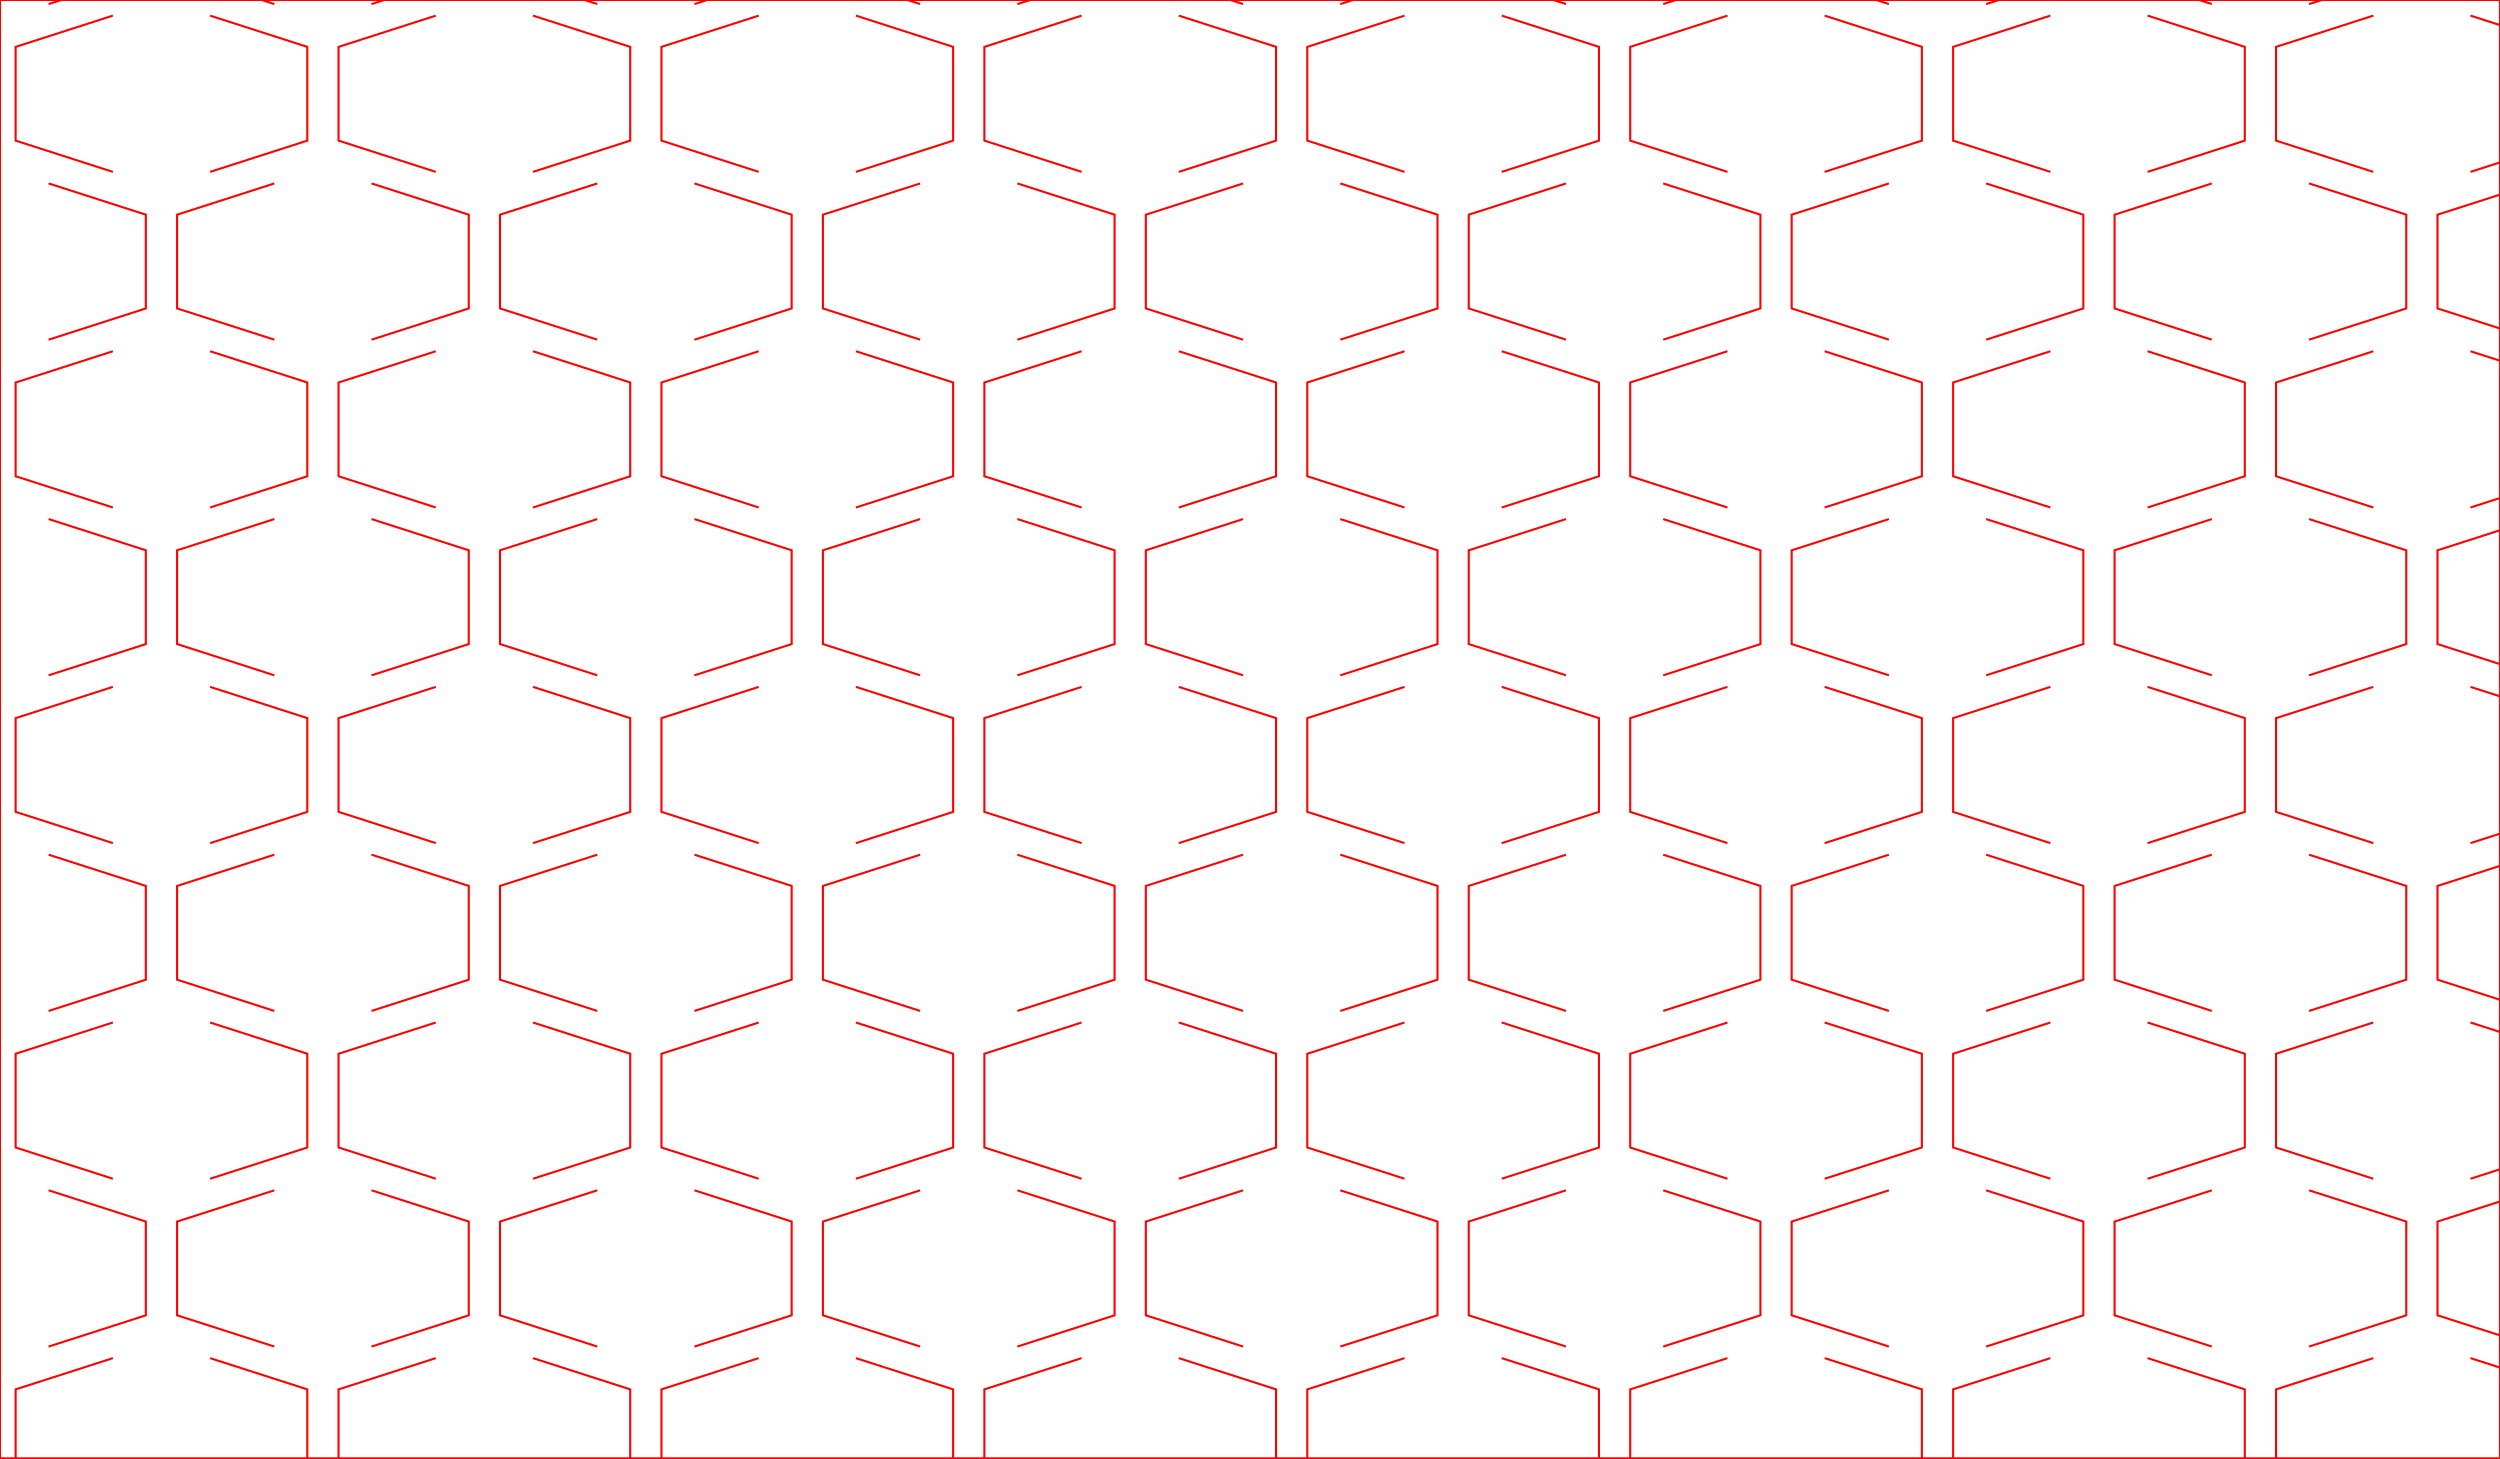
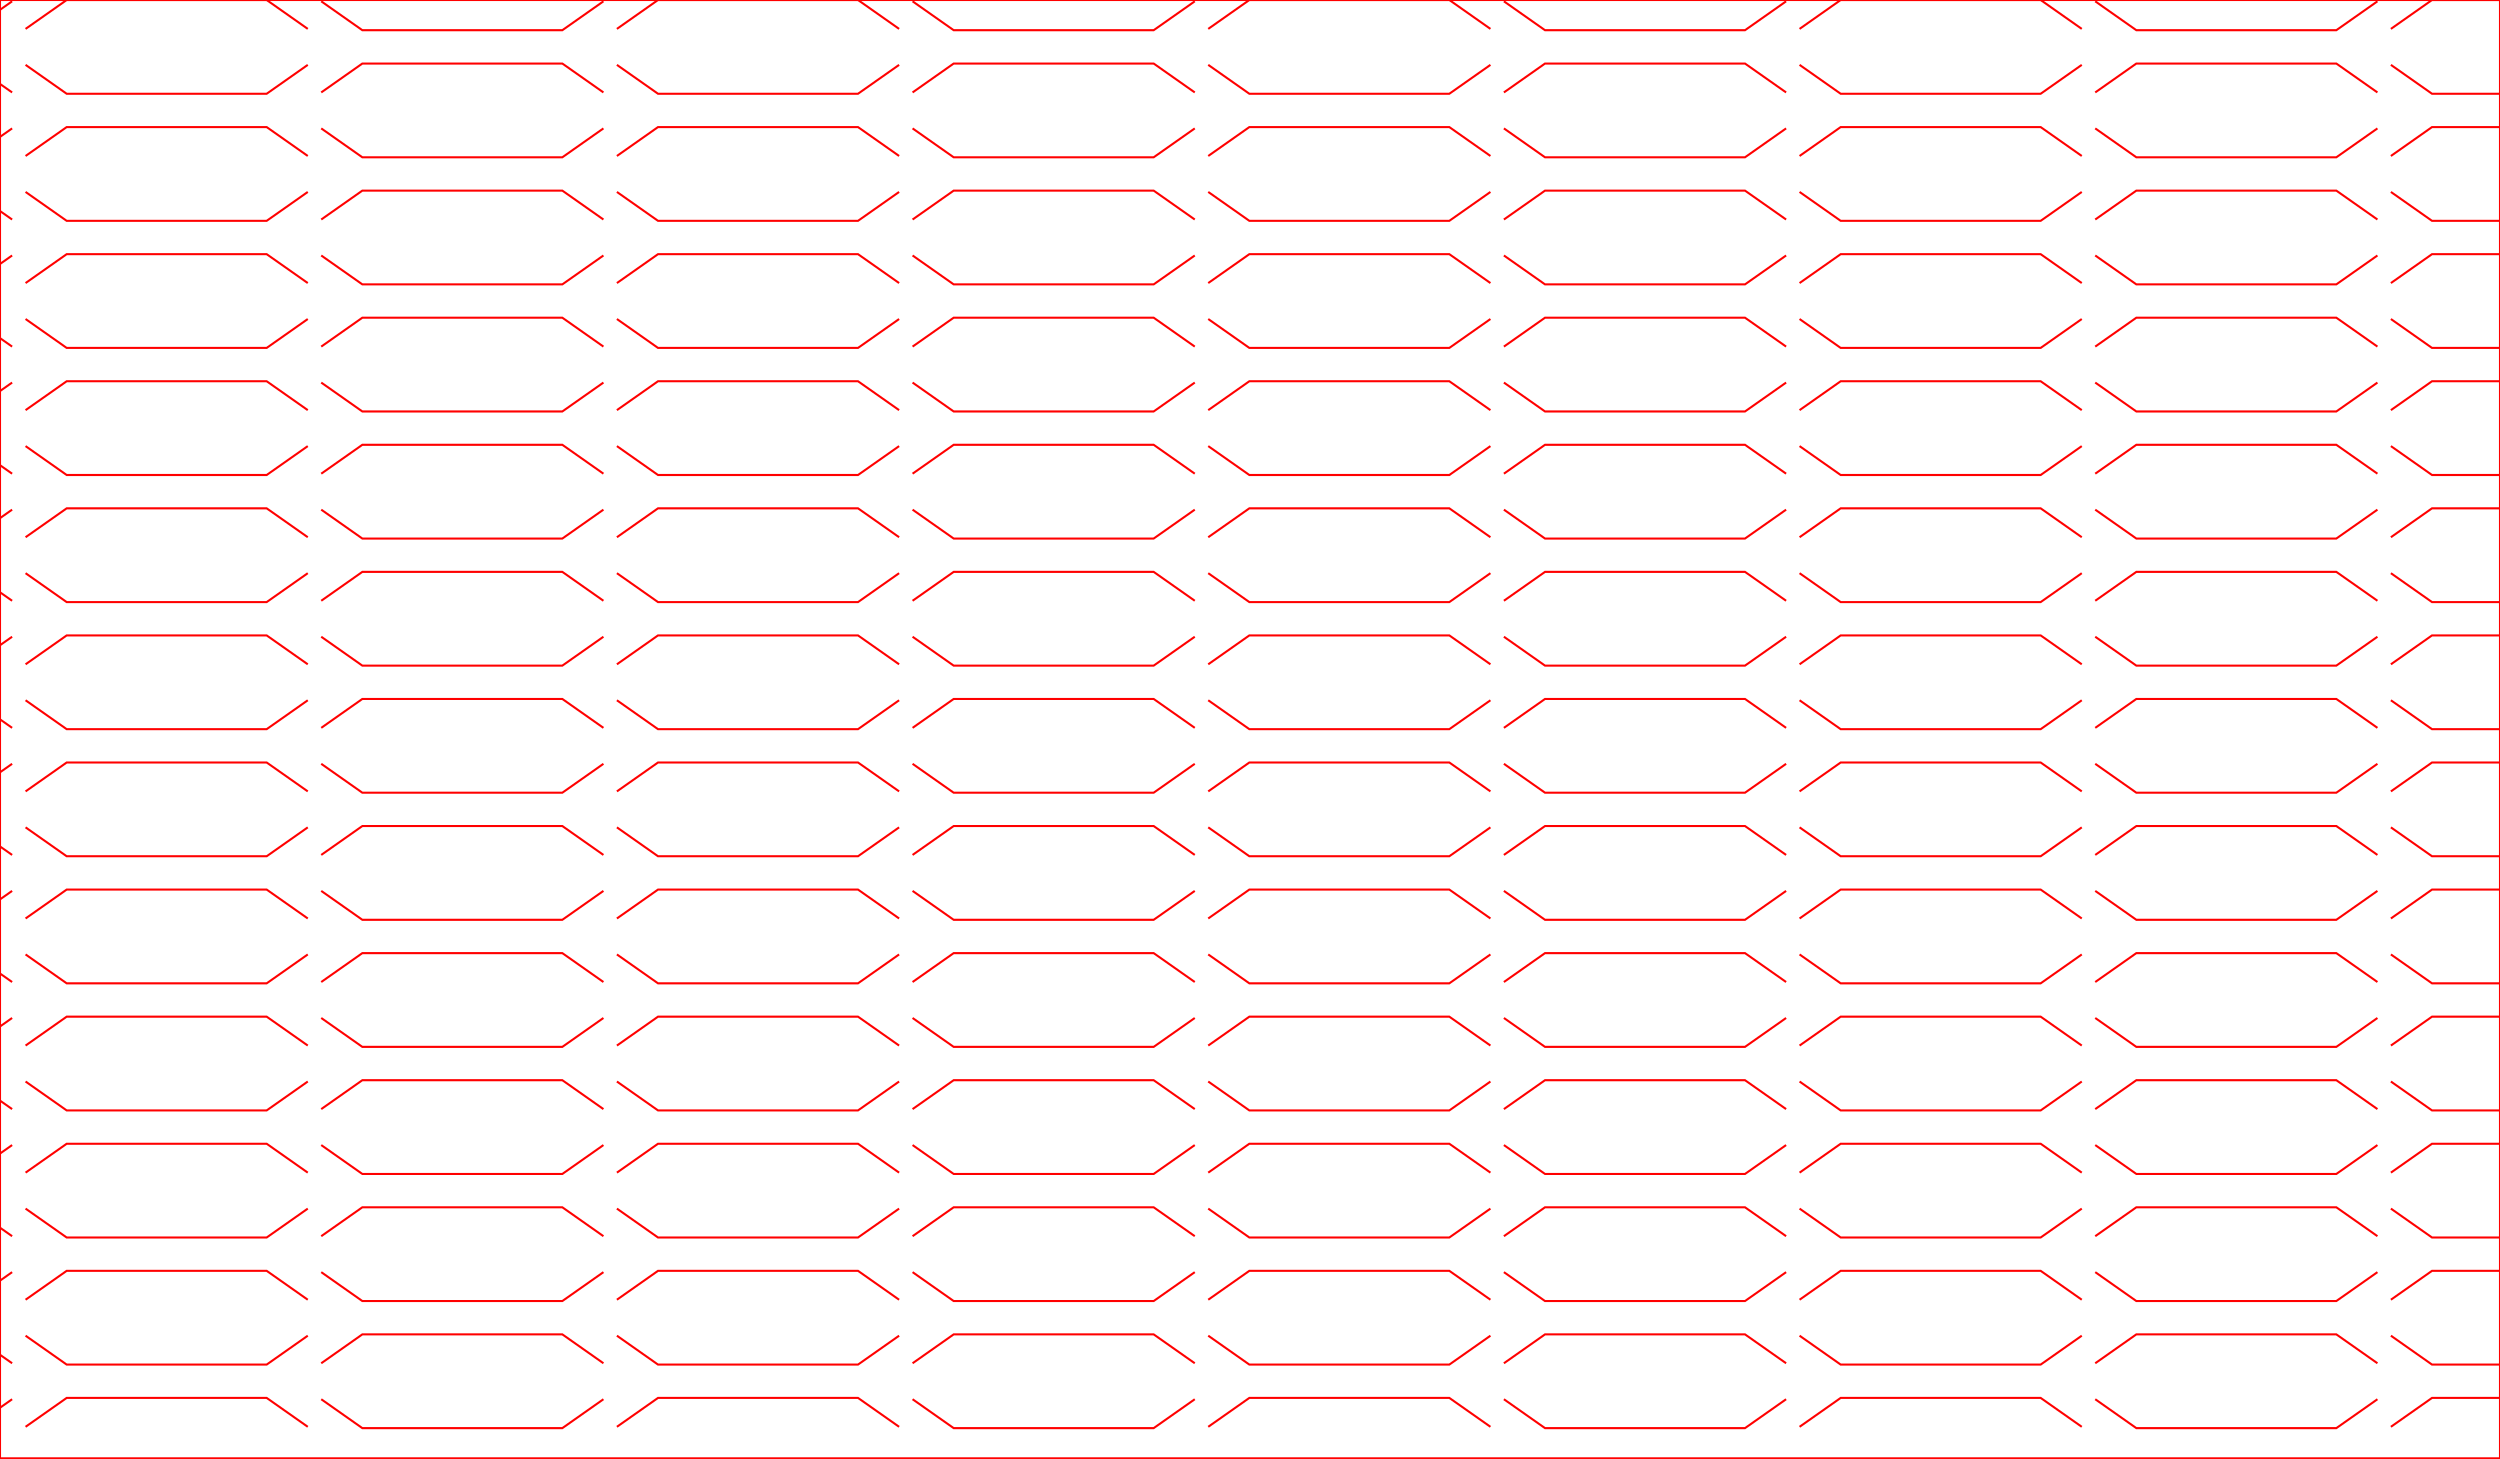
<svg xmlns="http://www.w3.org/2000/svg" width="120mm" height="70mm" viewBox="0 0 120 70">
  <g fill="none" stroke="#FF0000" stroke-width="0.1">
-     <line x1="2.94" y1="0" x2="2.333" y2="0.195" />
-     <line x1="18.44" y1="0" x2="17.833" y2="0.195" />
-     <line x1="12.56" y1="0" x2="13.167" y2="0.195" />
-     <line x1="33.94" y1="0" x2="33.333" y2="0.195" />
-     <line x1="28.06" y1="0" x2="28.667" y2="0.195" />
-     <line x1="49.44" y1="0" x2="48.833" y2="0.195" />
-     <line x1="43.56" y1="0" x2="44.167" y2="0.195" />
-     <line x1="64.94" y1="0" x2="64.333" y2="0.195" />
-     <line x1="59.06" y1="0" x2="59.667" y2="0.195" />
-     <line x1="80.44" y1="0" x2="79.833" y2="0.195" />
-     <line x1="74.56" y1="0" x2="75.167" y2="0.195" />
-     <line x1="95.94" y1="0" x2="95.333" y2="0.195" />
-     <line x1="90.06" y1="0" x2="90.667" y2="0.195" />
-     <line x1="111.44" y1="0" x2="110.833" y2="0.195" />
-     <line x1="105.56" y1="0" x2="106.167" y2="0.195" />
-     <polyline points="10.083,0.75 14.75,2.25 14.75,6.75 10.083,8.25" />
-     <polyline points="5.417,0.75 0.75,2.25 0.75,6.75 5.417,8.25" />
-     <polyline points="25.583,0.75 30.25,2.25 30.25,6.75 25.583,8.25" />
-     <polyline points="20.917,0.75 16.25,2.25 16.25,6.75 20.917,8.25" />
-     <polyline points="41.083,0.75 45.75,2.25 45.75,6.75 41.083,8.25" />
-     <polyline points="36.417,0.75 31.75,2.25 31.75,6.75 36.417,8.25" />
-     <polyline points="56.583,0.75 61.25,2.25 61.25,6.75 56.583,8.25" />
-     <polyline points="51.917,0.75 47.25,2.25 47.25,6.75 51.917,8.25" />
-     <polyline points="72.083,0.75 76.75,2.25 76.75,6.75 72.083,8.25" />
-     <polyline points="67.417,0.75 62.75,2.25 62.75,6.75 67.417,8.25" />
-     <polyline points="87.583,0.75 92.25,2.25 92.25,6.75 87.583,8.25" />
-     <polyline points="82.917,0.75 78.25,2.25 78.25,6.75 82.917,8.25" />
-     <polyline points="103.083,0.75 107.75,2.25 107.75,6.75 103.083,8.25" />
-     <polyline points="98.417,0.75 93.75,2.25 93.75,6.75 98.417,8.25" />
-     <line x1="118.583" y1="0.75" x2="120" y2="1.205" />
-     <line x1="120" y1="7.795" x2="118.583" y2="8.25" />
-     <polyline points="113.917,0.75 109.25,2.25 109.25,6.75 113.917,8.25" />
-     <polyline points="2.333,8.805 7,10.305 7,14.805 2.333,16.305" />
-     <polyline points="17.833,8.805 22.5,10.305 22.5,14.805 17.833,16.305" />
-     <polyline points="13.167,8.805 8.5,10.305 8.5,14.805 13.167,16.305" />
-     <polyline points="33.333,8.805 38,10.305 38,14.805 33.333,16.305" />
-     <polyline points="28.667,8.805 24,10.305 24,14.805 28.667,16.305" />
-     <polyline points="48.833,8.805 53.5,10.305 53.5,14.805 48.833,16.305" />
-     <polyline points="44.167,8.805 39.5,10.305 39.5,14.805 44.167,16.305" />
-     <polyline points="64.333,8.805 69,10.305 69,14.805 64.333,16.305" />
-     <polyline points="59.667,8.805 55,10.305 55,14.805 59.667,16.305" />
-     <polyline points="79.833,8.805 84.5,10.305 84.5,14.805 79.833,16.305" />
-     <polyline points="75.167,8.805 70.5,10.305 70.5,14.805 75.167,16.305" />
-     <polyline points="95.333,8.805 100,10.305 100,14.805 95.333,16.305" />
-     <polyline points="90.667,8.805 86,10.305 86,14.805 90.667,16.305" />
-     <polyline points="110.833,8.805 115.5,10.305 115.5,14.805 110.833,16.305" />
-     <polyline points="106.167,8.805 101.5,10.305 101.5,14.805 106.167,16.305" />
-     <polyline points="120,9.341 117,10.305 117,14.805 120,15.769" />
-     <polyline points="10.083,16.86 14.75,18.36 14.75,22.86 10.083,24.36" />
-     <polyline points="5.417,16.86 0.75,18.36 0.75,22.86 5.417,24.36" />
-     <polyline points="25.583,16.86 30.25,18.36 30.25,22.86 25.583,24.36" />
-     <polyline points="20.917,16.86 16.25,18.36 16.25,22.86 20.917,24.36" />
-     <polyline points="41.083,16.86 45.75,18.36 45.75,22.86 41.083,24.36" />
-     <polyline points="36.417,16.86 31.75,18.36 31.75,22.86 36.417,24.36" />
-     <polyline points="56.583,16.86 61.25,18.36 61.25,22.86 56.583,24.36" />
-     <polyline points="51.917,16.86 47.25,18.36 47.25,22.86 51.917,24.36" />
-     <polyline points="72.083,16.86 76.75,18.36 76.75,22.86 72.083,24.36" />
-     <polyline points="67.417,16.86 62.75,18.36 62.75,22.86 67.417,24.36" />
-     <polyline points="87.583,16.86 92.25,18.36 92.25,22.86 87.583,24.36" />
-     <polyline points="82.917,16.86 78.25,18.36 78.25,22.86 82.917,24.36" />
-     <polyline points="103.083,16.86 107.75,18.36 107.75,22.86 103.083,24.36" />
-     <polyline points="98.417,16.86 93.75,18.36 93.75,22.86 98.417,24.36" />
-     <line x1="118.583" y1="16.86" x2="120" y2="17.315" />
-     <line x1="120" y1="23.905" x2="118.583" y2="24.36" />
-     <polyline points="113.917,16.86 109.25,18.36 109.25,22.86 113.917,24.36" />
-     <polyline points="2.333,24.915 7,26.415 7,30.915 2.333,32.415" />
-     <polyline points="17.833,24.915 22.5,26.415 22.5,30.915 17.833,32.415" />
-     <polyline points="13.167,24.915 8.5,26.415 8.5,30.915 13.167,32.415" />
-     <polyline points="33.333,24.915 38,26.415 38,30.915 33.333,32.415" />
-     <polyline points="28.667,24.915 24,26.415 24,30.915 28.667,32.415" />
-     <polyline points="48.833,24.915 53.5,26.415 53.5,30.915 48.833,32.415" />
-     <polyline points="44.167,24.915 39.5,26.415 39.5,30.915 44.167,32.415" />
-     <polyline points="64.333,24.915 69,26.415 69,30.915 64.333,32.415" />
-     <polyline points="59.667,24.915 55,26.415 55,30.915 59.667,32.415" />
-     <polyline points="79.833,24.915 84.5,26.415 84.5,30.915 79.833,32.415" />
-     <polyline points="75.167,24.915 70.5,26.415 70.5,30.915 75.167,32.415" />
-     <polyline points="95.333,24.915 100,26.415 100,30.915 95.333,32.415" />
-     <polyline points="90.667,24.915 86,26.415 86,30.915 90.667,32.415" />
-     <polyline points="110.833,24.915 115.5,26.415 115.5,30.915 110.833,32.415" />
-     <polyline points="106.167,24.915 101.5,26.415 101.5,30.915 106.167,32.415" />
-     <polyline points="120,25.451 117,26.415 117,30.915 120,31.879" />
-     <polyline points="10.083,32.97 14.75,34.47 14.75,38.97 10.083,40.47" />
-     <polyline points="5.417,32.97 0.75,34.47 0.75,38.97 5.417,40.47" />
-     <polyline points="25.583,32.97 30.25,34.47 30.25,38.97 25.583,40.47" />
-     <polyline points="20.917,32.97 16.25,34.47 16.25,38.97 20.917,40.47" />
-     <polyline points="41.083,32.97 45.75,34.47 45.75,38.97 41.083,40.47" />
-     <polyline points="36.417,32.97 31.75,34.47 31.75,38.97 36.417,40.47" />
-     <polyline points="56.583,32.97 61.25,34.47 61.25,38.97 56.583,40.47" />
-     <polyline points="51.917,32.97 47.25,34.47 47.25,38.97 51.917,40.47" />
-     <polyline points="72.083,32.97 76.75,34.47 76.75,38.97 72.083,40.47" />
-     <polyline points="67.417,32.97 62.75,34.47 62.75,38.97 67.417,40.47" />
-     <polyline points="87.583,32.97 92.25,34.47 92.25,38.97 87.583,40.47" />
-     <polyline points="82.917,32.97 78.25,34.47 78.25,38.97 82.917,40.47" />
-     <polyline points="103.083,32.97 107.75,34.47 107.75,38.97 103.083,40.47" />
-     <polyline points="98.417,32.97 93.75,34.47 93.75,38.97 98.417,40.47" />
-     <line x1="118.583" y1="32.97" x2="120" y2="33.425" />
-     <line x1="120" y1="40.015" x2="118.583" y2="40.47" />
-     <polyline points="113.917,32.97 109.25,34.47 109.25,38.97 113.917,40.47" />
-     <polyline points="2.333,41.025 7,42.525 7,47.025 2.333,48.525" />
-     <polyline points="17.833,41.025 22.5,42.525 22.5,47.025 17.833,48.525" />
-     <polyline points="13.167,41.025 8.5,42.525 8.5,47.025 13.167,48.525" />
-     <polyline points="33.333,41.025 38,42.525 38,47.025 33.333,48.525" />
-     <polyline points="28.667,41.025 24,42.525 24,47.025 28.667,48.525" />
-     <polyline points="48.833,41.025 53.5,42.525 53.5,47.025 48.833,48.525" />
-     <polyline points="44.167,41.025 39.5,42.525 39.5,47.025 44.167,48.525" />
-     <polyline points="64.333,41.025 69,42.525 69,47.025 64.333,48.525" />
-     <polyline points="59.667,41.025 55,42.525 55,47.025 59.667,48.525" />
-     <polyline points="79.833,41.025 84.5,42.525 84.5,47.025 79.833,48.525" />
-     <polyline points="75.167,41.025 70.5,42.525 70.5,47.025 75.167,48.525" />
-     <polyline points="95.333,41.025 100,42.525 100,47.025 95.333,48.525" />
-     <polyline points="90.667,41.025 86,42.525 86,47.025 90.667,48.525" />
-     <polyline points="110.833,41.025 115.5,42.525 115.5,47.025 110.833,48.525" />
-     <polyline points="106.167,41.025 101.5,42.525 101.5,47.025 106.167,48.525" />
-     <polyline points="120,41.561 117,42.525 117,47.025 120,47.989" />
-     <polyline points="10.083,49.08 14.75,50.58 14.75,55.08 10.083,56.58" />
-     <polyline points="5.417,49.08 0.75,50.58 0.75,55.08 5.417,56.58" />
-     <polyline points="25.583,49.08 30.25,50.58 30.25,55.08 25.583,56.58" />
-     <polyline points="20.917,49.08 16.25,50.58 16.25,55.08 20.917,56.58" />
-     <polyline points="41.083,49.08 45.75,50.58 45.75,55.08 41.083,56.58" />
-     <polyline points="36.417,49.08 31.75,50.58 31.75,55.08 36.417,56.58" />
-     <polyline points="56.583,49.08 61.25,50.58 61.25,55.08 56.583,56.58" />
-     <polyline points="51.917,49.08 47.25,50.58 47.25,55.08 51.917,56.58" />
-     <polyline points="72.083,49.08 76.75,50.58 76.75,55.08 72.083,56.58" />
-     <polyline points="67.417,49.08 62.75,50.58 62.75,55.08 67.417,56.58" />
-     <polyline points="87.583,49.08 92.25,50.58 92.25,55.08 87.583,56.58" />
-     <polyline points="82.917,49.08 78.25,50.58 78.25,55.08 82.917,56.58" />
-     <polyline points="103.083,49.08 107.75,50.58 107.75,55.08 103.083,56.58" />
-     <polyline points="98.417,49.08 93.75,50.58 93.75,55.08 98.417,56.58" />
-     <line x1="118.583" y1="49.08" x2="120" y2="49.535" />
-     <line x1="120" y1="56.125" x2="118.583" y2="56.58" />
-     <polyline points="113.917,49.08 109.25,50.58 109.25,55.08 113.917,56.58" />
-     <polyline points="2.333,57.135 7,58.635 7,63.135 2.333,64.635" />
-     <polyline points="17.833,57.135 22.5,58.635 22.5,63.135 17.833,64.635" />
-     <polyline points="13.167,57.135 8.5,58.635 8.5,63.135 13.167,64.635" />
-     <polyline points="33.333,57.135 38,58.635 38,63.135 33.333,64.635" />
-     <polyline points="28.667,57.135 24,58.635 24,63.135 28.667,64.635" />
-     <polyline points="48.833,57.135 53.5,58.635 53.5,63.135 48.833,64.635" />
-     <polyline points="44.167,57.135 39.5,58.635 39.5,63.135 44.167,64.635" />
-     <polyline points="64.333,57.135 69,58.635 69,63.135 64.333,64.635" />
-     <polyline points="59.667,57.135 55,58.635 55,63.135 59.667,64.635" />
-     <polyline points="79.833,57.135 84.5,58.635 84.5,63.135 79.833,64.635" />
-     <polyline points="75.167,57.135 70.5,58.635 70.5,63.135 75.167,64.635" />
-     <polyline points="95.333,57.135 100,58.635 100,63.135 95.333,64.635" />
-     <polyline points="90.667,57.135 86,58.635 86,63.135 90.667,64.635" />
-     <polyline points="110.833,57.135 115.5,58.635 115.5,63.135 110.833,64.635" />
-     <polyline points="106.167,57.135 101.5,58.635 101.5,63.135 106.167,64.635" />
-     <polyline points="120,57.671 117,58.635 117,63.135 120,64.099" />
-     <polyline points="10.083,65.19 14.75,66.69 14.75,70" />
-     <polyline points="5.417,65.19 0.75,66.69 0.75,70" />
-     <polyline points="25.583,65.19 30.25,66.69 30.25,70" />
-     <polyline points="20.917,65.19 16.25,66.69 16.25,70" />
-     <polyline points="41.083,65.19 45.75,66.69 45.75,70" />
-     <polyline points="36.417,65.19 31.75,66.69 31.75,70" />
-     <polyline points="56.583,65.19 61.25,66.69 61.25,70" />
-     <polyline points="51.917,65.19 47.25,66.69 47.25,70" />
-     <polyline points="72.083,65.19 76.75,66.69 76.75,70" />
-     <polyline points="67.417,65.19 62.75,66.69 62.75,70" />
-     <polyline points="87.583,65.19 92.25,66.69 92.25,70" />
-     <polyline points="82.917,65.19 78.25,66.69 78.25,70" />
-     <polyline points="103.083,65.19 107.75,66.69 107.75,70" />
-     <polyline points="98.417,65.19 93.75,66.69 93.75,70" />
-     <line x1="118.583" y1="65.19" x2="120" y2="65.645" />
-     <polyline points="113.917,65.19 109.25,66.69 109.25,70" />
+     <line x1="0" y1="0.471" x2="0.581" y2="0.063" />
+     <line x1="0" y1="4.029" x2="0.581" y2="4.437" />
+     <line x1="0" y1="6.571" x2="0.581" y2="6.163" />
+     <line x1="0" y1="10.129" x2="0.581" y2="10.537" />
+     <line x1="0" y1="12.671" x2="0.581" y2="12.263" />
+     <line x1="0" y1="16.229" x2="0.581" y2="16.637" />
+     <line x1="0" y1="18.771" x2="0.581" y2="18.363" />
+     <line x1="0" y1="22.329" x2="0.581" y2="22.737" />
+     <line x1="0" y1="24.871" x2="0.581" y2="24.463" />
+     <line x1="0" y1="28.429" x2="0.581" y2="28.837" />
+     <line x1="0" y1="30.971" x2="0.581" y2="30.563" />
+     <line x1="0" y1="34.529" x2="0.581" y2="34.937" />
+     <line x1="0" y1="37.071" x2="0.581" y2="36.663" />
+     <line x1="0" y1="40.629" x2="0.581" y2="41.037" />
+     <line x1="0" y1="43.171" x2="0.581" y2="42.763" />
+     <line x1="0" y1="46.729" x2="0.581" y2="47.137" />
+     <line x1="0" y1="49.271" x2="0.581" y2="48.863" />
+     <line x1="0" y1="52.829" x2="0.581" y2="53.237" />
+     <line x1="0" y1="55.371" x2="0.581" y2="54.963" />
+     <line x1="0" y1="58.929" x2="0.581" y2="59.337" />
+     <line x1="0" y1="61.471" x2="0.581" y2="61.063" />
+     <line x1="0" y1="65.029" x2="0.581" y2="65.437" />
+     <line x1="0" y1="67.571" x2="0.581" y2="67.163" />
+     <polyline points="1.227,1.387 3.2,0 12.8,0 14.773,1.387" />
+     <polyline points="1.227,3.113 3.2,4.5 12.8,4.5 14.773,3.113" />
+     <polyline points="1.227,7.487 3.2,6.1 12.8,6.1 14.773,7.487" />
+     <polyline points="1.227,9.213 3.2,10.6 12.8,10.6 14.773,9.213" />
+     <polyline points="1.227,13.587 3.2,12.2 12.8,12.2 14.773,13.587" />
+     <polyline points="1.227,15.313 3.2,16.7 12.8,16.7 14.773,15.313" />
+     <polyline points="1.227,19.687 3.2,18.3 12.8,18.3 14.773,19.687" />
+     <polyline points="1.227,21.413 3.2,22.8 12.8,22.8 14.773,21.413" />
+     <polyline points="1.227,25.787 3.2,24.4 12.8,24.4 14.773,25.787" />
+     <polyline points="1.227,27.513 3.2,28.9 12.8,28.9 14.773,27.513" />
+     <polyline points="1.227,31.887 3.2,30.5 12.8,30.5 14.773,31.887" />
+     <polyline points="1.227,33.613 3.2,35 12.8,35 14.773,33.613" />
+     <polyline points="1.227,37.987 3.2,36.6 12.8,36.6 14.773,37.987" />
+     <polyline points="1.227,39.713 3.2,41.1 12.8,41.1 14.773,39.713" />
+     <polyline points="1.227,44.087 3.2,42.7 12.8,42.7 14.773,44.087" />
+     <polyline points="1.227,45.813 3.2,47.2 12.8,47.2 14.773,45.813" />
+     <polyline points="1.227,50.187 3.2,48.8 12.8,48.8 14.773,50.187" />
+     <polyline points="1.227,51.913 3.2,53.3 12.8,53.3 14.773,51.913" />
+     <polyline points="1.227,56.287 3.2,54.9 12.8,54.9 14.773,56.287" />
+     <polyline points="1.227,58.013 3.2,59.4 12.8,59.4 14.773,58.013" />
+     <polyline points="1.227,62.387 3.2,61 12.8,61 14.773,62.387" />
+     <polyline points="1.227,64.113 3.2,65.5 12.8,65.5 14.773,64.113" />
+     <polyline points="1.227,68.487 3.2,67.1 12.8,67.1 14.773,68.487" />
+     <polyline points="15.419,0.063 17.392,1.45 26.992,1.45 28.965,0.063" />
+     <polyline points="15.419,4.437 17.392,3.05 26.992,3.05 28.965,4.437" />
+     <polyline points="15.419,6.163 17.392,7.55 26.992,7.55 28.965,6.163" />
+     <polyline points="15.419,10.537 17.392,9.15 26.992,9.15 28.965,10.537" />
+     <polyline points="15.419,12.263 17.392,13.65 26.992,13.65 28.965,12.263" />
+     <polyline points="15.419,16.637 17.392,15.25 26.992,15.25 28.965,16.637" />
+     <polyline points="15.419,18.363 17.392,19.75 26.992,19.75 28.965,18.363" />
+     <polyline points="15.419,22.737 17.392,21.35 26.992,21.35 28.965,22.737" />
+     <polyline points="15.419,24.463 17.392,25.85 26.992,25.85 28.965,24.463" />
+     <polyline points="15.419,28.837 17.392,27.45 26.992,27.45 28.965,28.837" />
+     <polyline points="15.419,30.563 17.392,31.95 26.992,31.95 28.965,30.563" />
+     <polyline points="15.419,34.937 17.392,33.55 26.992,33.55 28.965,34.937" />
+     <polyline points="15.419,36.663 17.392,38.05 26.992,38.05 28.965,36.663" />
+     <polyline points="15.419,41.037 17.392,39.65 26.992,39.65 28.965,41.037" />
+     <polyline points="15.419,42.763 17.392,44.15 26.992,44.15 28.965,42.763" />
+     <polyline points="15.419,47.137 17.392,45.75 26.992,45.75 28.965,47.137" />
+     <polyline points="15.419,48.863 17.392,50.25 26.992,50.25 28.965,48.863" />
+     <polyline points="15.419,53.237 17.392,51.85 26.992,51.85 28.965,53.237" />
+     <polyline points="15.419,54.963 17.392,56.35 26.992,56.35 28.965,54.963" />
+     <polyline points="15.419,59.337 17.392,57.95 26.992,57.95 28.965,59.337" />
+     <polyline points="15.419,61.063 17.392,62.45 26.992,62.45 28.965,61.063" />
+     <polyline points="15.419,65.437 17.392,64.05 26.992,64.05 28.965,65.437" />
+     <polyline points="15.419,67.163 17.392,68.55 26.992,68.55 28.965,67.163" />
+     <polyline points="29.611,1.387 31.584,0 41.184,0 43.157,1.387" />
+     <polyline points="29.611,3.113 31.584,4.5 41.184,4.5 43.157,3.113" />
+     <polyline points="29.611,7.487 31.584,6.1 41.184,6.1 43.157,7.487" />
+     <polyline points="29.611,9.213 31.584,10.6 41.184,10.6 43.157,9.213" />
+     <polyline points="29.611,13.587 31.584,12.2 41.184,12.2 43.157,13.587" />
+     <polyline points="29.611,15.313 31.584,16.7 41.184,16.7 43.157,15.313" />
+     <polyline points="29.611,19.687 31.584,18.3 41.184,18.3 43.157,19.687" />
+     <polyline points="29.611,21.413 31.584,22.8 41.184,22.8 43.157,21.413" />
+     <polyline points="29.611,25.787 31.584,24.4 41.184,24.4 43.157,25.787" />
+     <polyline points="29.611,27.513 31.584,28.9 41.184,28.9 43.157,27.513" />
+     <polyline points="29.611,31.887 31.584,30.5 41.184,30.5 43.157,31.887" />
+     <polyline points="29.611,33.613 31.584,35 41.184,35 43.157,33.613" />
+     <polyline points="29.611,37.987 31.584,36.6 41.184,36.6 43.157,37.987" />
+     <polyline points="29.611,39.713 31.584,41.1 41.184,41.1 43.157,39.713" />
+     <polyline points="29.611,44.087 31.584,42.7 41.184,42.7 43.157,44.087" />
+     <polyline points="29.611,45.813 31.584,47.2 41.184,47.2 43.157,45.813" />
+     <polyline points="29.611,50.187 31.584,48.8 41.184,48.8 43.157,50.187" />
+     <polyline points="29.611,51.913 31.584,53.3 41.184,53.3 43.157,51.913" />
+     <polyline points="29.611,56.287 31.584,54.9 41.184,54.9 43.157,56.287" />
+     <polyline points="29.611,58.013 31.584,59.4 41.184,59.4 43.157,58.013" />
+     <polyline points="29.611,62.387 31.584,61 41.184,61 43.157,62.387" />
+     <polyline points="29.611,64.113 31.584,65.5 41.184,65.5 43.157,64.113" />
+     <polyline points="29.611,68.487 31.584,67.1 41.184,67.1 43.157,68.487" />
+     <polyline points="43.803,0.063 45.776,1.45 55.376,1.45 57.349,0.063" />
+     <polyline points="43.803,4.437 45.776,3.05 55.376,3.05 57.349,4.437" />
+     <polyline points="43.803,6.163 45.776,7.55 55.376,7.55 57.349,6.163" />
+     <polyline points="43.803,10.537 45.776,9.15 55.376,9.15 57.349,10.537" />
+     <polyline points="43.803,12.263 45.776,13.65 55.376,13.65 57.349,12.263" />
+     <polyline points="43.803,16.637 45.776,15.25 55.376,15.25 57.349,16.637" />
+     <polyline points="43.803,18.363 45.776,19.75 55.376,19.75 57.349,18.363" />
+     <polyline points="43.803,22.737 45.776,21.35 55.376,21.35 57.349,22.737" />
+     <polyline points="43.803,24.463 45.776,25.85 55.376,25.85 57.349,24.463" />
+     <polyline points="43.803,28.837 45.776,27.45 55.376,27.45 57.349,28.837" />
+     <polyline points="43.803,30.563 45.776,31.95 55.376,31.95 57.349,30.563" />
+     <polyline points="43.803,34.937 45.776,33.55 55.376,33.55 57.349,34.937" />
+     <polyline points="43.803,36.663 45.776,38.05 55.376,38.05 57.349,36.663" />
+     <polyline points="43.803,41.037 45.776,39.65 55.376,39.65 57.349,41.037" />
+     <polyline points="43.803,42.763 45.776,44.15 55.376,44.15 57.349,42.763" />
+     <polyline points="43.803,47.137 45.776,45.75 55.376,45.75 57.349,47.137" />
+     <polyline points="43.803,48.863 45.776,50.25 55.376,50.25 57.349,48.863" />
+     <polyline points="43.803,53.237 45.776,51.85 55.376,51.85 57.349,53.237" />
+     <polyline points="43.803,54.963 45.776,56.35 55.376,56.35 57.349,54.963" />
+     <polyline points="43.803,59.337 45.776,57.95 55.376,57.95 57.349,59.337" />
+     <polyline points="43.803,61.063 45.776,62.45 55.376,62.45 57.349,61.063" />
+     <polyline points="43.803,65.437 45.776,64.05 55.376,64.05 57.349,65.437" />
+     <polyline points="43.803,67.163 45.776,68.55 55.376,68.55 57.349,67.163" />
+     <polyline points="57.995,1.387 59.968,0 69.568,0 71.541,1.387" />
+     <polyline points="57.995,3.113 59.968,4.5 69.568,4.5 71.541,3.113" />
+     <polyline points="57.995,7.487 59.968,6.1 69.568,6.1 71.541,7.487" />
+     <polyline points="57.995,9.213 59.968,10.6 69.568,10.6 71.541,9.213" />
+     <polyline points="57.995,13.587 59.968,12.2 69.568,12.2 71.541,13.587" />
+     <polyline points="57.995,15.313 59.968,16.7 69.568,16.7 71.541,15.313" />
+     <polyline points="57.995,19.687 59.968,18.3 69.568,18.3 71.541,19.687" />
+     <polyline points="57.995,21.413 59.968,22.8 69.568,22.8 71.541,21.413" />
+     <polyline points="57.995,25.787 59.968,24.4 69.568,24.4 71.541,25.787" />
+     <polyline points="57.995,27.513 59.968,28.9 69.568,28.9 71.541,27.513" />
+     <polyline points="57.995,31.887 59.968,30.5 69.568,30.5 71.541,31.887" />
+     <polyline points="57.995,33.613 59.968,35 69.568,35 71.541,33.613" />
+     <polyline points="57.995,37.987 59.968,36.6 69.568,36.6 71.541,37.987" />
+     <polyline points="57.995,39.713 59.968,41.1 69.568,41.1 71.541,39.713" />
+     <polyline points="57.995,44.087 59.968,42.7 69.568,42.7 71.541,44.087" />
+     <polyline points="57.995,45.813 59.968,47.2 69.568,47.2 71.541,45.813" />
+     <polyline points="57.995,50.187 59.968,48.8 69.568,48.8 71.541,50.187" />
+     <polyline points="57.995,51.913 59.968,53.3 69.568,53.3 71.541,51.913" />
+     <polyline points="57.995,56.287 59.968,54.9 69.568,54.9 71.541,56.287" />
+     <polyline points="57.995,58.013 59.968,59.4 69.568,59.4 71.541,58.013" />
+     <polyline points="57.995,62.387 59.968,61 69.568,61 71.541,62.387" />
+     <polyline points="57.995,64.113 59.968,65.5 69.568,65.5 71.541,64.113" />
+     <polyline points="57.995,68.487 59.968,67.1 69.568,67.1 71.541,68.487" />
+     <polyline points="72.187,0.063 74.16,1.45 83.76,1.45 85.733,0.063" />
+     <polyline points="72.187,4.437 74.16,3.05 83.76,3.05 85.733,4.437" />
+     <polyline points="72.187,6.163 74.16,7.55 83.76,7.55 85.733,6.163" />
+     <polyline points="72.187,10.537 74.16,9.15 83.76,9.15 85.733,10.537" />
+     <polyline points="72.187,12.263 74.16,13.65 83.76,13.65 85.733,12.263" />
+     <polyline points="72.187,16.637 74.16,15.25 83.76,15.25 85.733,16.637" />
+     <polyline points="72.187,18.363 74.16,19.75 83.76,19.75 85.733,18.363" />
+     <polyline points="72.187,22.737 74.16,21.35 83.76,21.35 85.733,22.737" />
+     <polyline points="72.187,24.463 74.16,25.85 83.76,25.85 85.733,24.463" />
+     <polyline points="72.187,28.837 74.16,27.45 83.76,27.45 85.733,28.837" />
+     <polyline points="72.187,30.563 74.16,31.95 83.76,31.95 85.733,30.563" />
+     <polyline points="72.187,34.937 74.16,33.55 83.76,33.55 85.733,34.937" />
+     <polyline points="72.187,36.663 74.16,38.05 83.76,38.05 85.733,36.663" />
+     <polyline points="72.187,41.037 74.16,39.65 83.76,39.65 85.733,41.037" />
+     <polyline points="72.187,42.763 74.16,44.15 83.76,44.15 85.733,42.763" />
+     <polyline points="72.187,47.137 74.16,45.75 83.76,45.75 85.733,47.137" />
+     <polyline points="72.187,48.863 74.16,50.25 83.76,50.25 85.733,48.863" />
+     <polyline points="72.187,53.237 74.16,51.85 83.76,51.85 85.733,53.237" />
+     <polyline points="72.187,54.963 74.16,56.35 83.76,56.35 85.733,54.963" />
+     <polyline points="72.187,59.337 74.16,57.95 83.76,57.95 85.733,59.337" />
+     <polyline points="72.187,61.063 74.16,62.45 83.76,62.45 85.733,61.063" />
+     <polyline points="72.187,65.437 74.16,64.05 83.76,64.05 85.733,65.437" />
+     <polyline points="72.187,67.163 74.16,68.55 83.76,68.55 85.733,67.163" />
+     <polyline points="86.379,1.387 88.352,0 97.952,0 99.925,1.387" />
+     <polyline points="86.379,3.113 88.352,4.5 97.952,4.5 99.925,3.113" />
+     <polyline points="86.379,7.487 88.352,6.1 97.952,6.1 99.925,7.487" />
+     <polyline points="86.379,9.213 88.352,10.6 97.952,10.6 99.925,9.213" />
+     <polyline points="86.379,13.587 88.352,12.2 97.952,12.2 99.925,13.587" />
+     <polyline points="86.379,15.313 88.352,16.7 97.952,16.7 99.925,15.313" />
+     <polyline points="86.379,19.687 88.352,18.3 97.952,18.3 99.925,19.687" />
+     <polyline points="86.379,21.413 88.352,22.8 97.952,22.8 99.925,21.413" />
+     <polyline points="86.379,25.787 88.352,24.4 97.952,24.4 99.925,25.787" />
+     <polyline points="86.379,27.513 88.352,28.9 97.952,28.9 99.925,27.513" />
+     <polyline points="86.379,31.887 88.352,30.5 97.952,30.5 99.925,31.887" />
+     <polyline points="86.379,33.613 88.352,35 97.952,35 99.925,33.613" />
+     <polyline points="86.379,37.987 88.352,36.6 97.952,36.6 99.925,37.987" />
+     <polyline points="86.379,39.713 88.352,41.1 97.952,41.1 99.925,39.713" />
+     <polyline points="86.379,44.087 88.352,42.7 97.952,42.7 99.925,44.087" />
+     <polyline points="86.379,45.813 88.352,47.2 97.952,47.2 99.925,45.813" />
+     <polyline points="86.379,50.187 88.352,48.8 97.952,48.8 99.925,50.187" />
+     <polyline points="86.379,51.913 88.352,53.3 97.952,53.3 99.925,51.913" />
+     <polyline points="86.379,56.287 88.352,54.9 97.952,54.9 99.925,56.287" />
+     <polyline points="86.379,58.013 88.352,59.4 97.952,59.4 99.925,58.013" />
+     <polyline points="86.379,62.387 88.352,61 97.952,61 99.925,62.387" />
+     <polyline points="86.379,64.113 88.352,65.5 97.952,65.5 99.925,64.113" />
+     <polyline points="86.379,68.487 88.352,67.1 97.952,67.1 99.925,68.487" />
+     <polyline points="100.571,0.063 102.544,1.45 112.144,1.45 114.117,0.063" />
+     <polyline points="100.571,4.437 102.544,3.05 112.144,3.05 114.117,4.437" />
+     <polyline points="100.571,6.163 102.544,7.55 112.144,7.55 114.117,6.163" />
+     <polyline points="100.571,10.537 102.544,9.15 112.144,9.15 114.117,10.537" />
+     <polyline points="100.571,12.263 102.544,13.65 112.144,13.65 114.117,12.263" />
+     <polyline points="100.571,16.637 102.544,15.25 112.144,15.25 114.117,16.637" />
+     <polyline points="100.571,18.363 102.544,19.75 112.144,19.75 114.117,18.363" />
+     <polyline points="100.571,22.737 102.544,21.35 112.144,21.35 114.117,22.737" />
+     <polyline points="100.571,24.463 102.544,25.85 112.144,25.85 114.117,24.463" />
+     <polyline points="100.571,28.837 102.544,27.45 112.144,27.45 114.117,28.837" />
+     <polyline points="100.571,30.563 102.544,31.95 112.144,31.95 114.117,30.563" />
+     <polyline points="100.571,34.937 102.544,33.55 112.144,33.55 114.117,34.937" />
+     <polyline points="100.571,36.663 102.544,38.05 112.144,38.05 114.117,36.663" />
+     <polyline points="100.571,41.037 102.544,39.65 112.144,39.65 114.117,41.037" />
+     <polyline points="100.571,42.763 102.544,44.15 112.144,44.15 114.117,42.763" />
+     <polyline points="100.571,47.137 102.544,45.75 112.144,45.75 114.117,47.137" />
+     <polyline points="100.571,48.863 102.544,50.25 112.144,50.25 114.117,48.863" />
+     <polyline points="100.571,53.237 102.544,51.85 112.144,51.85 114.117,53.237" />
+     <polyline points="100.571,54.963 102.544,56.35 112.144,56.35 114.117,54.963" />
+     <polyline points="100.571,59.337 102.544,57.95 112.144,57.95 114.117,59.337" />
+     <polyline points="100.571,61.063 102.544,62.45 112.144,62.45 114.117,61.063" />
+     <polyline points="100.571,65.437 102.544,64.05 112.144,64.05 114.117,65.437" />
+     <polyline points="100.571,67.163 102.544,68.55 112.144,68.55 114.117,67.163" />
+     <polyline points="114.763,1.387 116.736,0 120,0" />
+     <polyline points="114.763,3.113 116.736,4.5 120,4.5" />
+     <polyline points="114.763,7.487 116.736,6.1 120,6.1" />
+     <polyline points="114.763,9.213 116.736,10.6 120,10.6" />
+     <polyline points="114.763,13.587 116.736,12.2 120,12.2" />
+     <polyline points="114.763,15.313 116.736,16.7 120,16.7" />
+     <polyline points="114.763,19.687 116.736,18.3 120,18.3" />
+     <polyline points="114.763,21.413 116.736,22.8 120,22.8" />
+     <polyline points="114.763,25.787 116.736,24.4 120,24.4" />
+     <polyline points="114.763,27.513 116.736,28.9 120,28.9" />
+     <polyline points="114.763,31.887 116.736,30.5 120,30.5" />
+     <polyline points="114.763,33.613 116.736,35 120,35" />
+     <polyline points="114.763,37.987 116.736,36.6 120,36.6" />
+     <polyline points="114.763,39.713 116.736,41.1 120,41.1" />
+     <polyline points="114.763,44.087 116.736,42.7 120,42.7" />
+     <polyline points="114.763,45.813 116.736,47.2 120,47.2" />
+     <polyline points="114.763,50.187 116.736,48.8 120,48.8" />
+     <polyline points="114.763,51.913 116.736,53.3 120,53.3" />
+     <polyline points="114.763,56.287 116.736,54.9 120,54.9" />
+     <polyline points="114.763,58.013 116.736,59.4 120,59.4" />
+     <polyline points="114.763,62.387 116.736,61 120,61" />
+     <polyline points="114.763,64.113 116.736,65.5 120,65.5" />
+     <polyline points="114.763,68.487 116.736,67.1 120,67.1" />
    <polyline points="0,0 120,0 120,70 0,70 0,0" />
  </g>
</svg>
